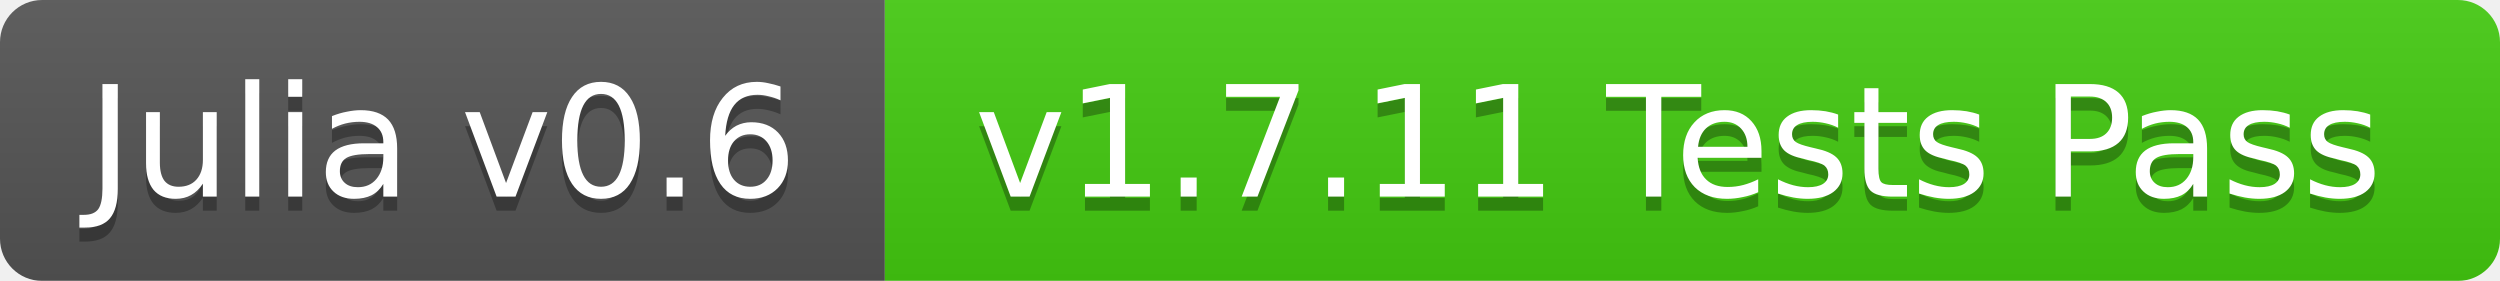
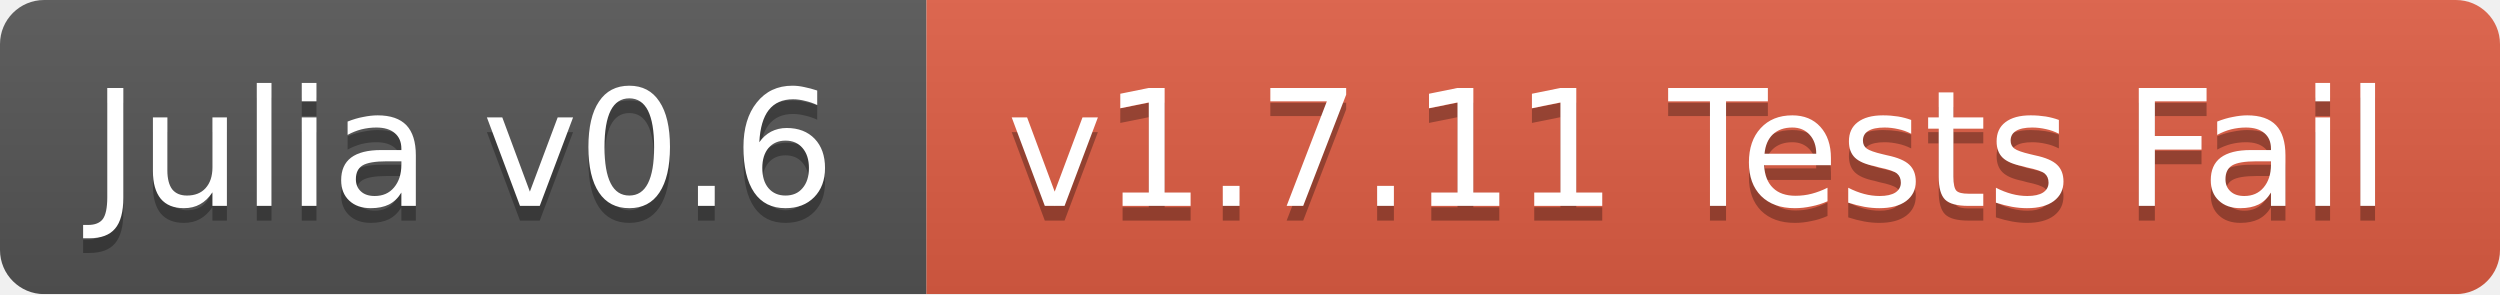
- <svg xmlns="http://www.w3.org/2000/svg" width="178" height="20">
+ <svg xmlns="http://www.w3.org/2000/svg" width="170" height="20">
  <linearGradient id="b" x2="0" y2="100%">
    <stop offset="0" stop-color="#bbb" stop-opacity=".1" />
    <stop offset="1" stop-opacity=".1" />
  </linearGradient>
  <mask id="a">
-     <rect width="178" height="20" rx="3" fill="#fff" />
+     <rect width="170" height="20" rx="3" fill="#fff" />
  </mask>
  <g mask="url(#a)">
    <path fill="#555" d="M0 0h63v20H0z" />
-     <path fill="#4c1" d="M63 0h115v20H63z" />
-     <path fill="url(#b)" d="M0 0h178v20H0z" />
+     <path fill="#e05d44" d="M63 0h107v20H63z" />
+     <path fill="url(#b)" d="M0 0h170v20H0z" />
  </g>
  <g fill="#fff" text-anchor="middle" font-family="DejaVu Sans,Verdana,Geneva,sans-serif" font-size="11">
    <text x="31.5" y="15" fill="#010101" fill-opacity=".3">Julia v0.6</text>
    <text x="31.5" y="14">Julia v0.6</text>
-     <text x="119.5" y="15" fill="#010101" fill-opacity=".3">v1.7.11 Tests Pass</text>
-     <text x="119.5" y="14">v1.7.11 Tests Pass</text>
+     <text x="115.5" y="15" fill="#010101" fill-opacity=".3">v1.7.11 Tests Fail</text>
+     <text x="115.5" y="14">v1.7.11 Tests Fail</text>
  </g>
</svg>
